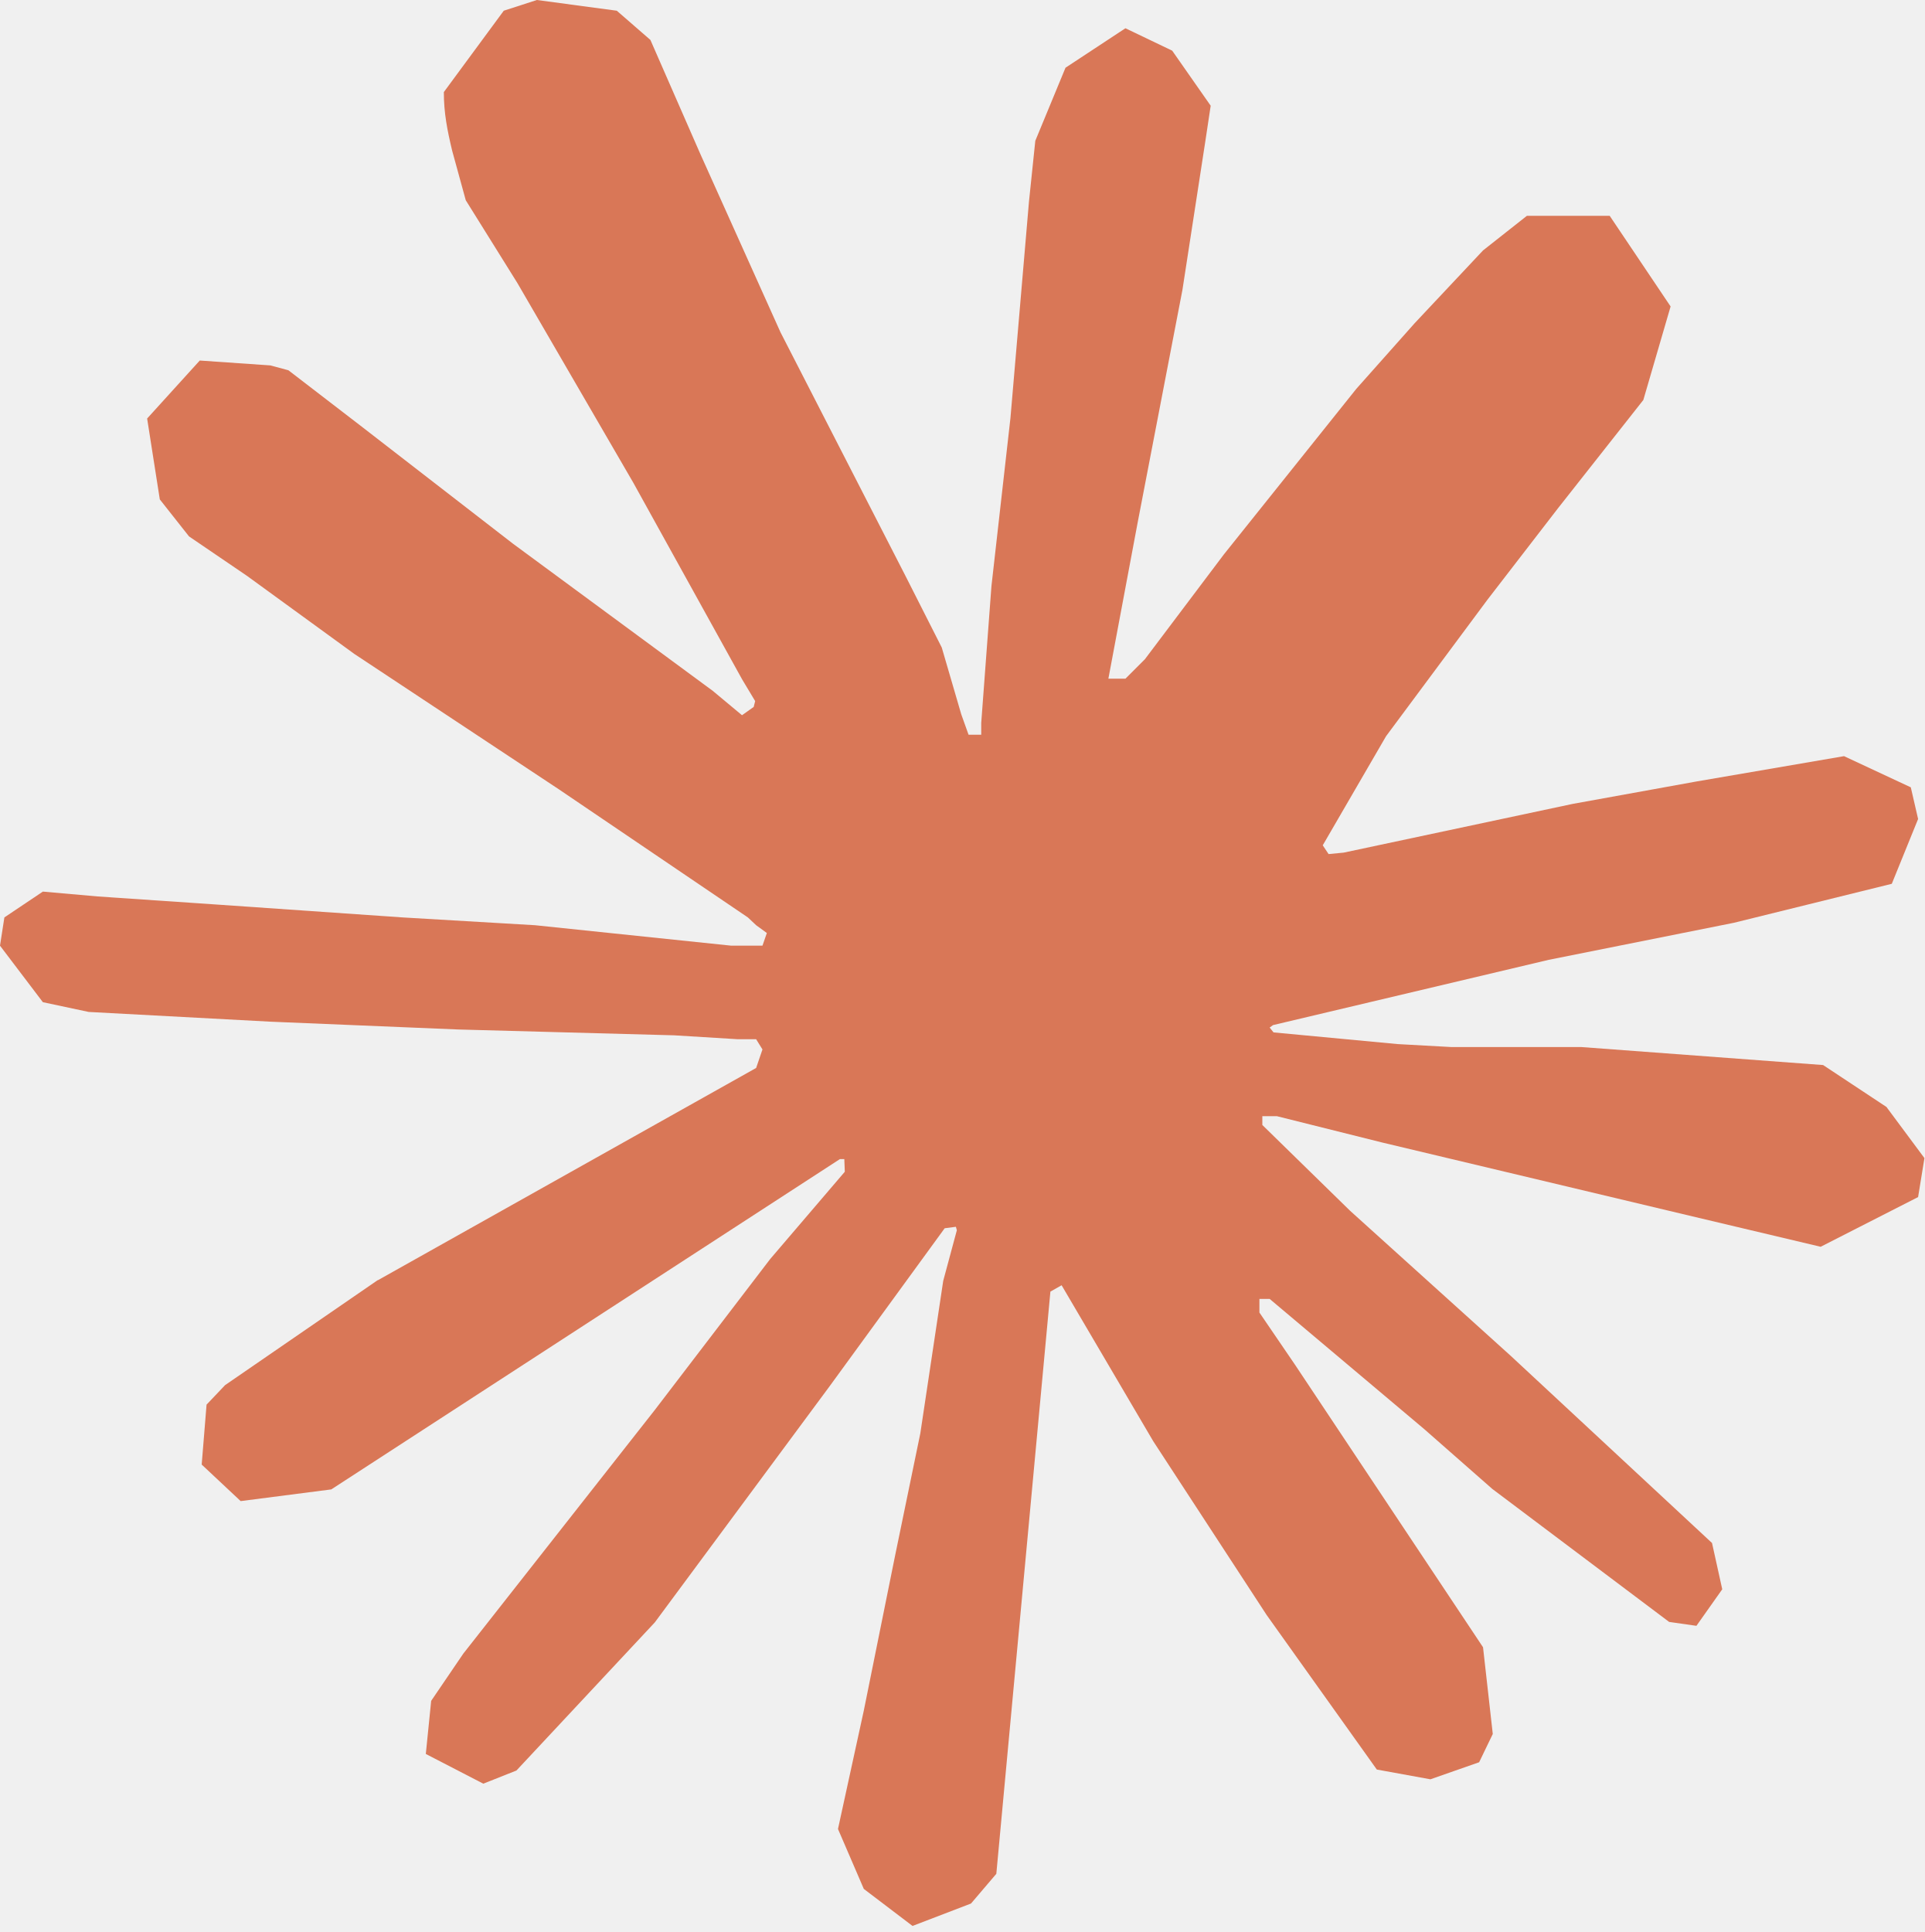
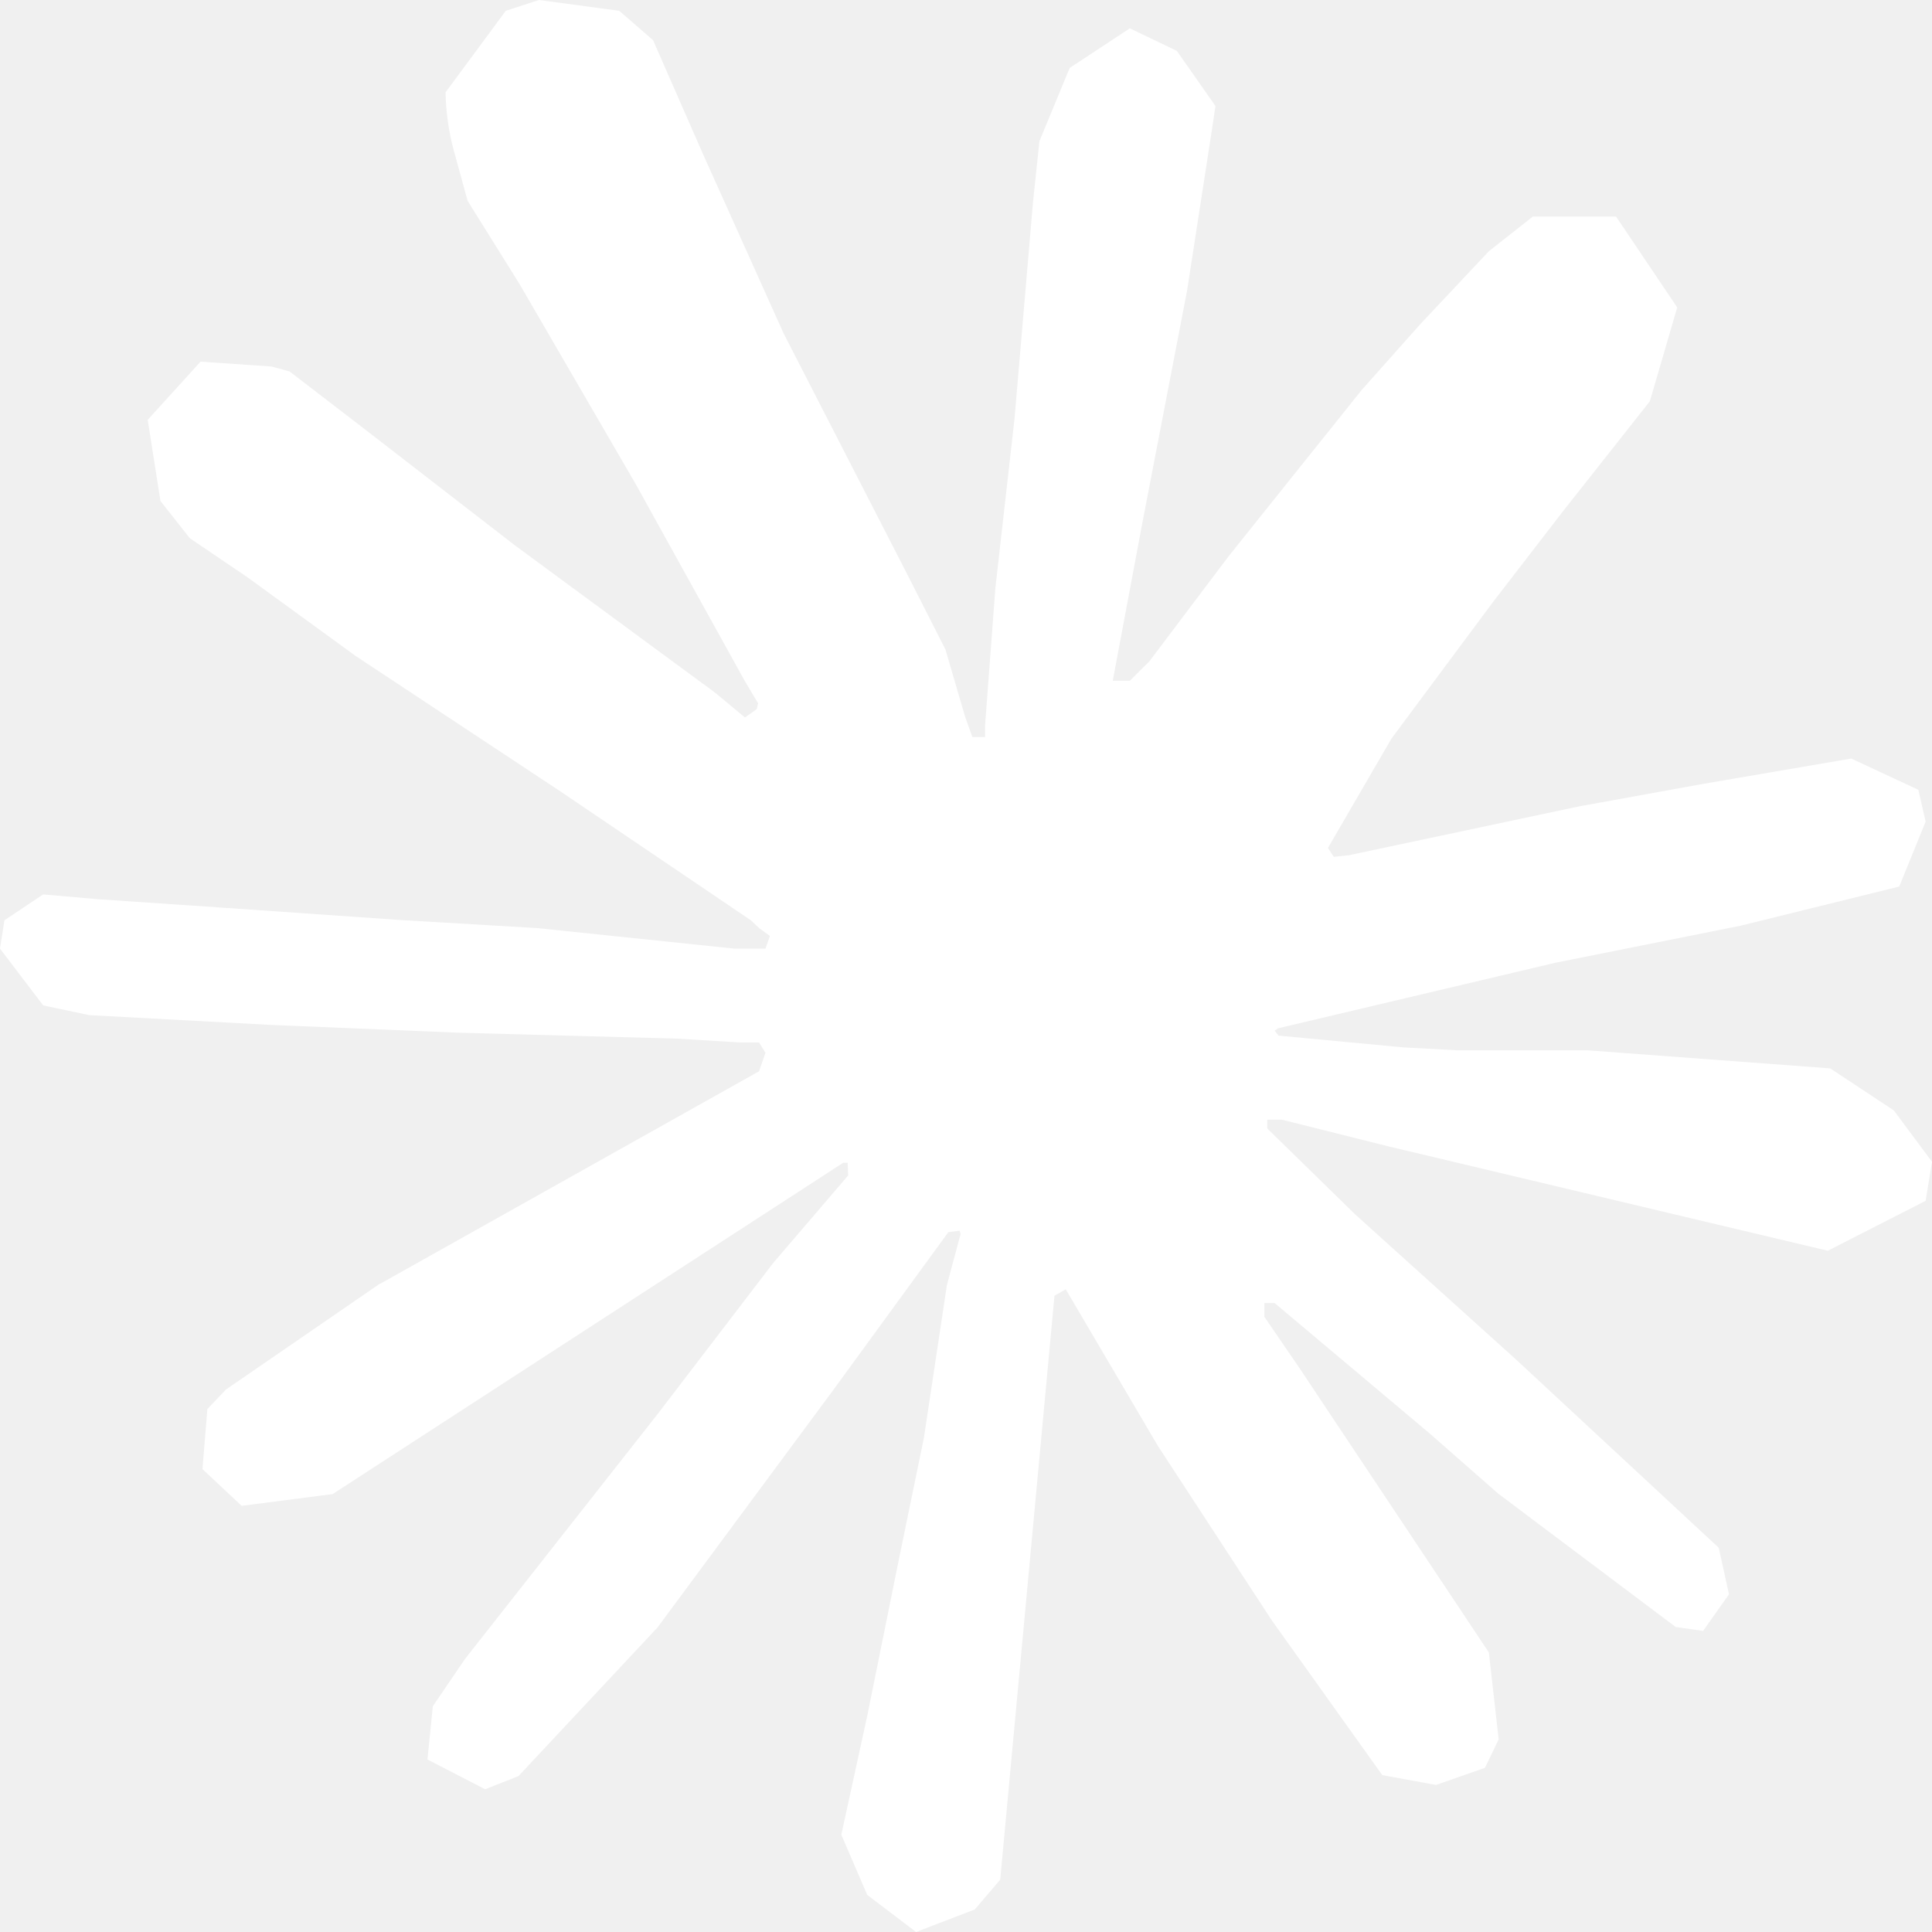
- <svg xmlns="http://www.w3.org/2000/svg" width="256" height="257" preserveAspectRatio="xMidYMid" viewBox="0 0 256 257">
-   <path fill="#D97757" d="m50.228 170.321 50.357-28.257.843-2.463-.843-1.361h-2.462l-8.426-.518-28.775-.778-24.952-1.037-24.175-1.296-6.092-1.297L0 125.796l.583-3.759 5.12-3.434 7.324.648 16.202 1.101 24.304 1.685 17.629 1.037 26.118 2.722h4.148l.583-1.685-1.426-1.037-1.101-1.037-25.147-17.045-27.22-18.017-14.258-10.37-7.713-5.25-3.888-4.925-1.685-10.758 7-7.713 9.397.649 2.398.648 9.527 7.323 20.35 15.75L94.817 91.9l3.889 3.24 1.555-1.102.195-.777-1.75-2.917-14.453-26.118-15.425-26.572-6.87-11.018-1.814-6.61c-.648-2.723-1.102-4.991-1.102-7.778l7.972-10.823L71.42 0 82.05 1.426l4.472 3.888 6.61 15.101 10.694 23.786 16.591 32.34 4.861 9.592 2.592 8.879.973 2.722h1.685v-1.556l1.36-18.211 2.528-22.36 2.463-28.776.843-8.1 4.018-9.722 7.971-5.25 6.222 2.981 5.12 7.324-.713 4.73-3.046 19.768-5.962 30.98-3.889 20.739h2.268l2.593-2.593 10.499-13.934 17.628-22.036 7.778-8.749 9.073-9.657 5.833-4.601h11.018l8.1 12.055-3.628 12.443-11.342 14.388-9.398 12.184-13.48 18.147-8.426 14.518.778 1.166 2.01-.194 30.46-6.481 16.462-2.982 19.637-3.37 8.88 4.148.971 4.213-3.5 8.62-20.998 5.184-24.628 4.926-36.682 8.685-.454.324.519.648 16.526 1.555 7.065.389h17.304l32.21 2.398 8.426 5.574 5.055 6.805-.843 5.184-12.962 6.611-17.498-4.148-40.83-9.721-14-3.5h-1.944v1.167l11.666 11.406 21.387 19.314 26.767 24.887 1.36 6.157-3.434 4.86-3.63-.518-23.526-17.693-9.073-7.972-20.545-17.304h-1.36v1.814l4.73 6.935 25.017 37.59 1.296 11.536-1.814 3.76-6.481 2.268-7.13-1.297-14.647-20.544-15.1-23.138-12.185-20.739-1.49.843-7.194 77.448-3.37 3.953-7.778 2.981-6.48-4.925-3.436-7.972 3.435-15.749 4.148-20.544 3.37-16.333 3.046-20.285 1.815-6.74-.13-.454-1.49.194-15.295 20.999-23.267 31.433-18.406 19.702-4.407 1.75-7.648-3.954.713-7.064 4.277-6.286 25.47-32.405 15.36-20.092 9.917-11.6-.065-1.686h-.583L44.07 198.125l-12.055 1.555-5.185-4.86.648-7.972 2.463-2.593 20.35-13.999-.064.065Z" />
+ <svg xmlns="http://www.w3.org/2000/svg" fill="#fff" fill-rule="evenodd" height="1em" style="flex:none;line-height:1" viewBox="0 0 24 24" width="1em">
+   <path d="M4.709 15.955l4.72-2.647.08-.23-.08-.128H9.2l-.79-.048-2.698-.073-2.339-.097-2.266-.122-.571-.121L0 11.784l.055-.352.48-.321.686.06 1.52.103 2.278.158 1.652.097 2.449.255h.389l.055-.157-.134-.098-.103-.097-2.358-1.596-2.552-1.688-1.336-.972-.724-.491-.364-.462-.158-1.008.656-.722.881.06.225.061.893.686 1.908 1.476 2.491 1.833.365.304.145-.103.019-.073-.164-.274-1.355-2.446-1.446-2.49-.644-1.032-.17-.619a2.97 2.97 0 01-.104-.729L6.283.134 6.696 0l.996.134.42.364.62 1.414 1.002 2.229 1.555 3.03.456.898.243.832.091.255h.158V9.01l.128-1.706.237-2.095.23-2.695.08-.76.376-.91.747-.492.584.28.48.685-.067.444-.286 1.851-.559 2.903-.364 1.942h.212l.243-.242.985-1.306 1.652-2.064.73-.82.85-.904.547-.431h1.033l.76 1.129-.34 1.166-1.064 1.347-.881 1.142-1.264 1.7-.79 1.36.073.11.188-.02 2.856-.606 1.543-.28 1.841-.315.833.388.091.395-.328.807-1.969.486-2.309.462-3.439.813-.042.03.049.061 1.549.146.662.036h1.622l3.02.225.79.522.474.638-.079.485-1.215.62-1.64-.389-3.829-.91-1.312-.329h-.182v.11l1.093 1.068 2.006 1.81 2.509 2.33.127.578-.322.455-.34-.049-2.205-1.657-.851-.747-1.926-1.62h-.128v.17l.444.649 2.345 3.521.122 1.08-.17.353-.608.213-.668-.122-1.374-1.925-1.415-2.167-1.143-1.943-.14.08-.674 7.254-.316.37-.729.28-.607-.461-.322-.747.322-1.476.389-1.924.315-1.53.286-1.9.17-.632-.012-.042-.14.018-1.434 1.967-2.18 2.945-1.726 1.845-.414.164-.717-.37.067-.662.401-.589 2.388-3.036 1.44-1.882.93-1.086-.006-.158h-.055L4.132 18.56l-1.13.146-.487-.456.061-.746.231-.243 1.908-1.312-.006.006z" />
</svg>
